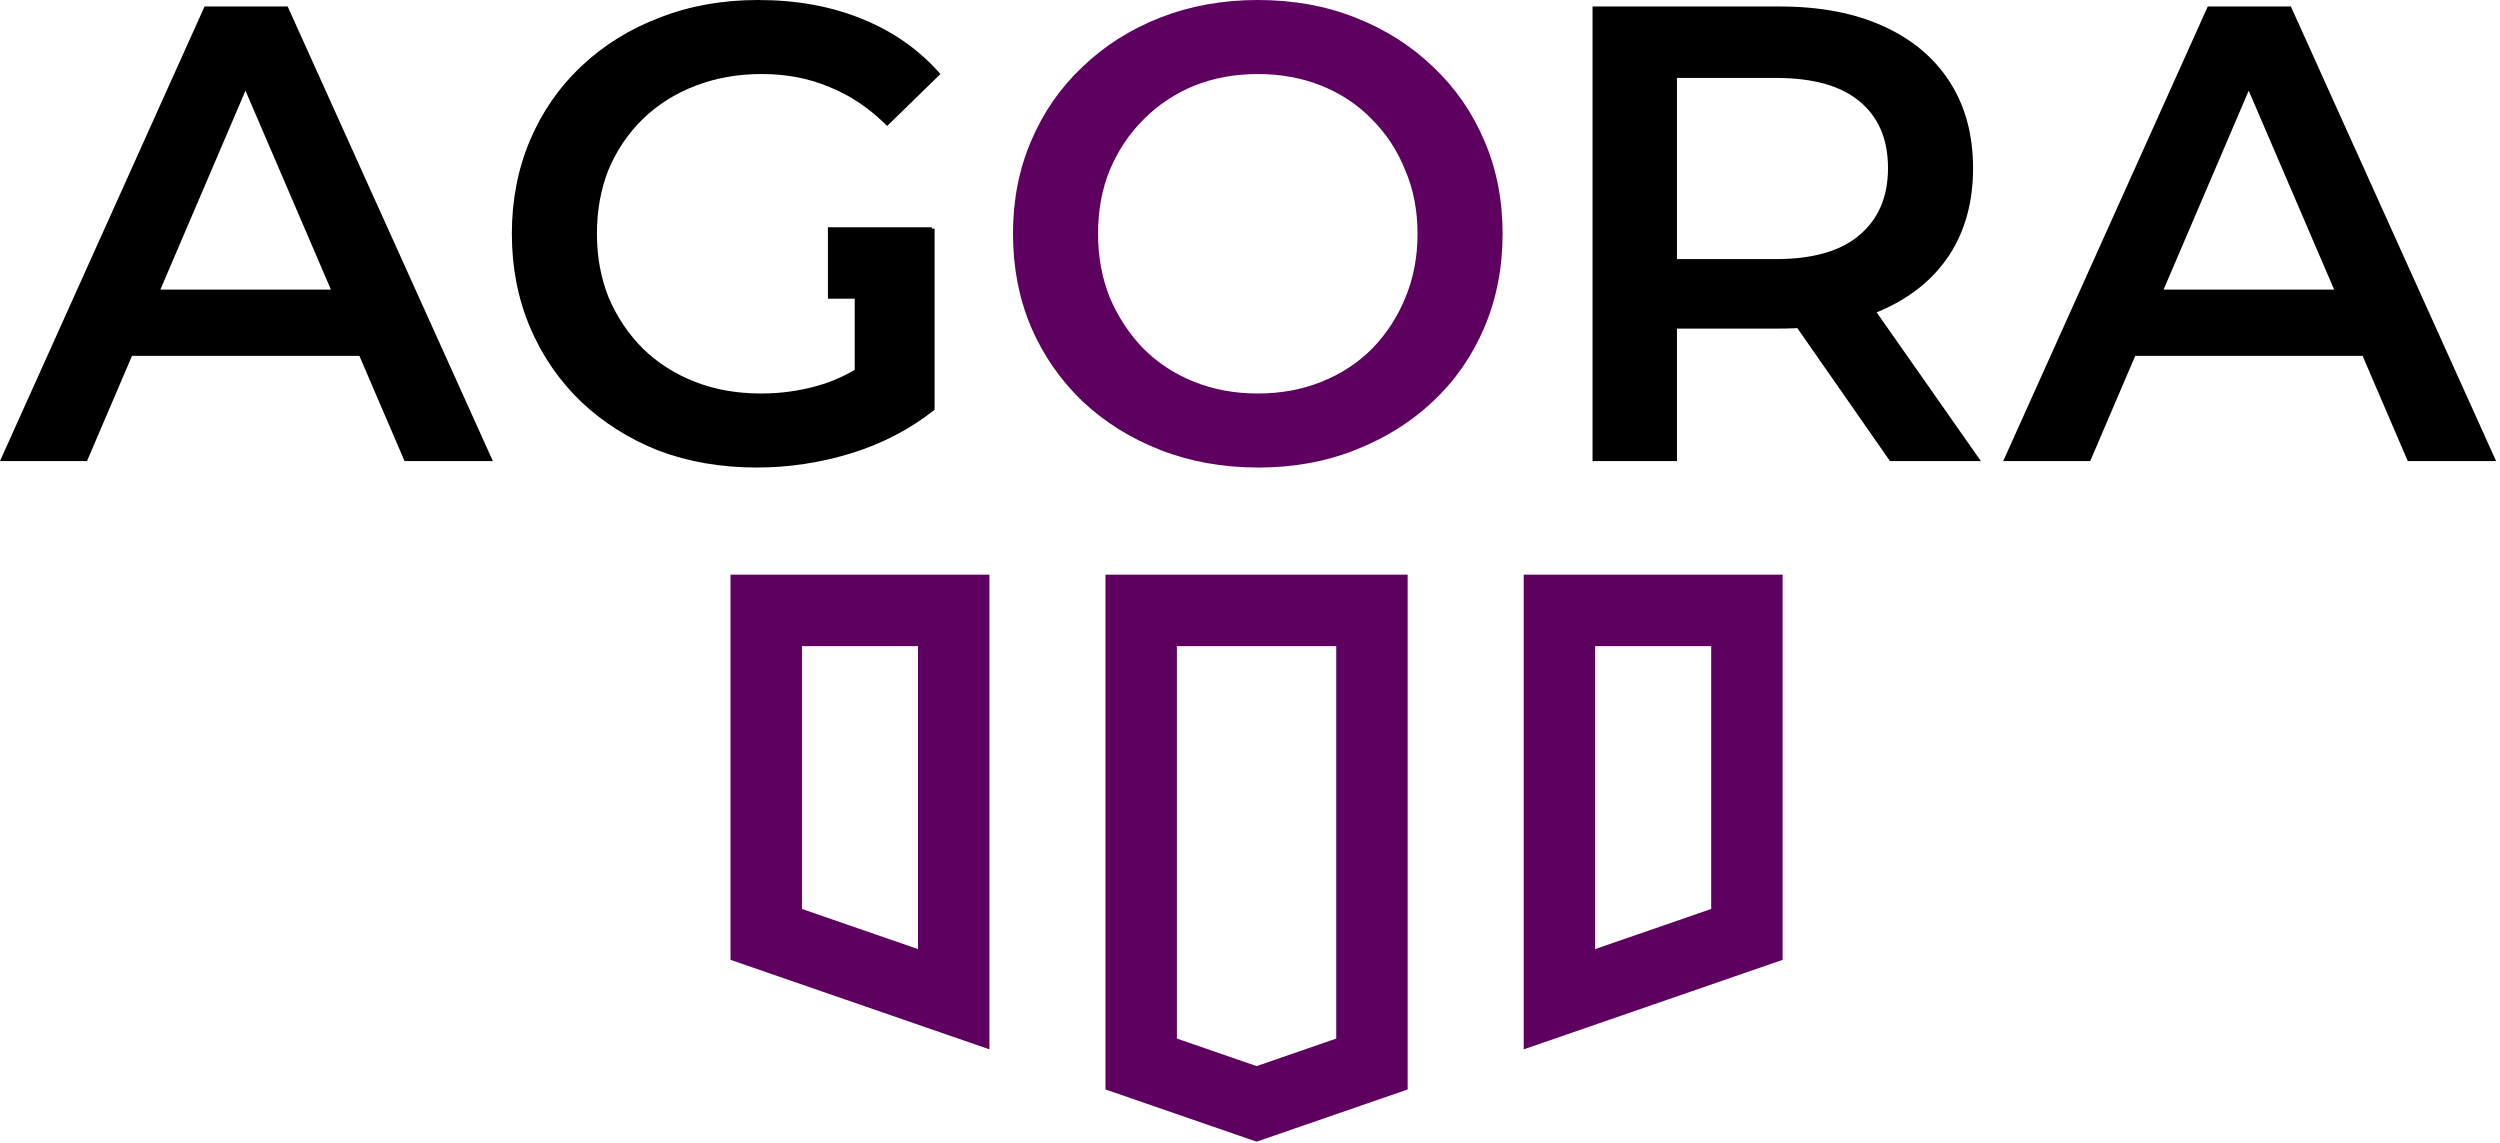
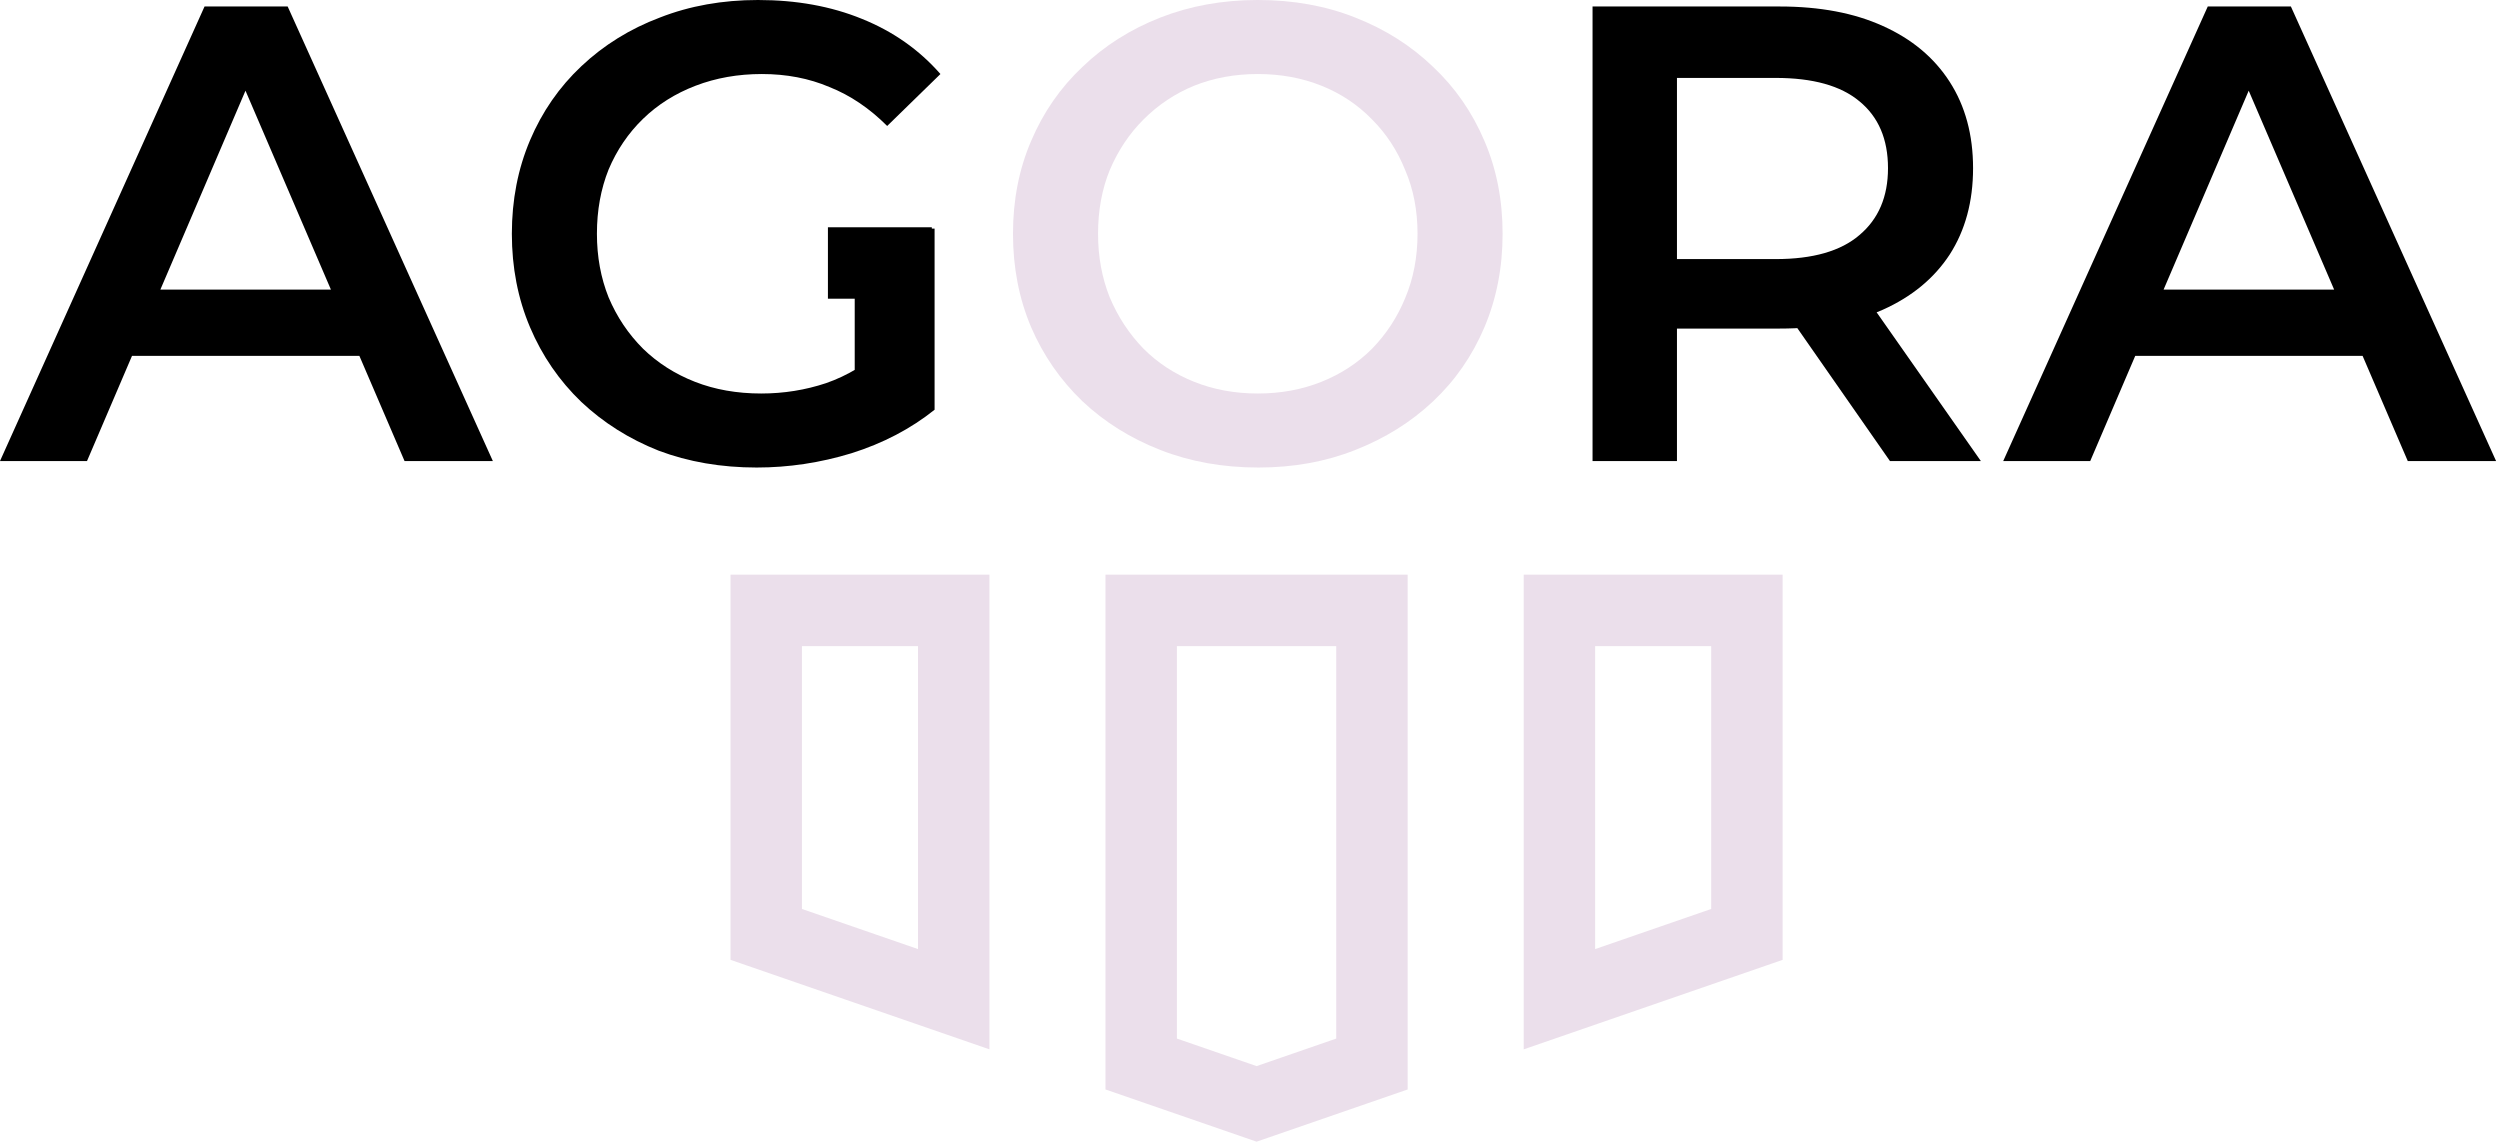
<svg xmlns="http://www.w3.org/2000/svg" width="385" height="176" viewBox="0 0 385 176" fill="none">
  <path d="M0 71L31.5 1H44.3L75.9 71H62.3L35.2 7.9H40.4L13.4 71H0ZM14.5 54.8L18 44.6H55.8L59.3 54.8H14.5Z" fill="black" />
  <path d="M116.526 72C111.059 72 106.026 71.133 101.426 69.4C96.892 67.6 92.926 65.1 89.526 61.9C86.126 58.633 83.492 54.8 81.626 50.4C79.759 46 78.826 41.2 78.826 36C78.826 30.8 79.759 26 81.626 21.6C83.492 17.2 86.126 13.4 89.526 10.2C92.992 6.933 97.026 4.433 101.626 2.7C106.226 0.9 111.259 0 116.726 0C122.659 0 127.992 0.967 132.726 2.9C137.526 4.833 141.559 7.667 144.826 11.4L136.626 19.4C133.892 16.667 130.926 14.667 127.726 13.4C124.592 12.067 121.126 11.4 117.326 11.4C113.659 11.4 110.259 12 107.126 13.2C103.992 14.4 101.292 16.1 99.026 18.3C96.759 20.5 94.993 23.1 93.726 26.1C92.526 29.1 91.926 32.4 91.926 36C91.926 39.533 92.526 42.8 93.726 45.8C94.993 48.8 96.759 51.433 99.026 53.7C101.292 55.9 103.959 57.6 107.026 58.8C110.092 60 113.492 60.6 117.226 60.6C120.692 60.6 124.026 60.067 127.226 59C130.492 57.867 133.592 56 136.526 53.4L143.926 63.1C140.259 66.033 135.992 68.267 131.126 69.8C126.326 71.267 121.459 72 116.526 72ZM131.626 61.4V35.2H143.926V63.1L131.626 61.4Z" fill="black" />
  <path d="M245.252 71V1H274.052C280.252 1 285.552 2 289.952 4C294.418 6 297.852 8.867 300.252 12.6C302.652 16.333 303.852 20.767 303.852 25.9C303.852 31.033 302.652 35.467 300.252 39.2C297.852 42.867 294.418 45.7 289.952 47.7C285.552 49.633 280.252 50.6 274.052 50.6H252.452L258.252 44.7V71H245.252ZM291.052 71L273.352 45.6H287.252L305.052 71H291.052ZM258.252 46.1L252.452 39.9H273.452C279.185 39.9 283.485 38.667 286.352 36.2C289.285 33.733 290.752 30.3 290.752 25.9C290.752 21.433 289.285 18 286.352 15.6C283.485 13.2 279.185 12 273.452 12H252.452L258.252 5.6V46.1Z" fill="black" />
  <path d="M308.496 71L339.996 1H352.796L384.396 71H370.796L343.696 7.9H348.896L321.896 71H308.496ZM322.996 54.8L326.496 44.6H364.296L367.796 54.8H322.996Z" fill="black" />
  <path d="M143.5 35V46H127.5V35H143.5Z" fill="black" />
-   <path d="M193.8 72C188.333 72 183.3 71.1 178.7 69.3C174.1 67.5 170.1 65 166.7 61.8C163.3 58.533 160.667 54.733 158.8 50.4C156.933 46 156 41.2 156 36C156 30.8 156.933 26.033 158.8 21.7C160.667 17.3 163.3 13.5 166.7 10.3C170.1 7.033 174.1 4.5 178.7 2.7C183.3 0.9 188.3 0 193.7 0C199.167 0 204.167 0.9 208.7 2.7C213.3 4.5 217.3 7.033 220.7 10.3C224.1 13.5 226.733 17.3 228.6 21.7C230.467 26.033 231.4 30.8 231.4 36C231.4 41.2 230.467 46 228.6 50.4C226.733 54.8 224.1 58.6 220.7 61.8C217.3 65 213.3 67.5 208.7 69.3C204.167 71.1 199.2 72 193.8 72ZM193.7 60.6C197.233 60.6 200.5 60 203.5 58.8C206.5 57.6 209.1 55.9 211.3 53.7C213.5 51.433 215.2 48.833 216.4 45.9C217.667 42.9 218.3 39.6 218.3 36C218.3 32.4 217.667 29.133 216.4 26.2C215.2 23.2 213.5 20.6 211.3 18.4C209.1 16.133 206.5 14.4 203.5 13.2C200.5 12 197.233 11.4 193.7 11.4C190.167 11.4 186.9 12 183.9 13.2C180.967 14.4 178.367 16.133 176.1 18.4C173.9 20.6 172.167 23.2 170.9 26.2C169.7 29.133 169.1 32.4 169.1 36C169.1 39.533 169.7 42.8 170.9 45.8C172.167 48.8 173.9 51.433 176.1 53.7C178.3 55.9 180.9 57.6 183.9 58.8C186.9 60 190.167 60.6 193.7 60.6Z" fill="#5E0060" />
-   <path d="M146.872 153.879L118 143.899V94H146.872V153.879Z" stroke="#5E0060" stroke-width="11" />
-   <path d="M240.151 94H269.023V143.899L240.151 153.879V94Z" stroke="#5E0060" stroke-width="11" />
-   <path d="M175.744 163.859L193.512 170L211.279 163.859V94H175.744V163.859Z" stroke="#5E0060" stroke-width="11" />
+   <path d="M193.8 72C188.333 72 183.3 71.1 178.7 69.3C174.1 67.5 170.1 65 166.7 61.8C163.3 58.533 160.667 54.733 158.8 50.4C156.933 46 156 41.2 156 36C156 30.8 156.933 26.033 158.8 21.7C160.667 17.3 163.3 13.5 166.7 10.3C170.1 7.033 174.1 4.5 178.7 2.7C183.3 0.9 188.3 0 193.7 0C199.167 0 204.167 0.9 208.7 2.7C213.3 4.5 217.3 7.033 220.7 10.3C224.1 13.5 226.733 17.3 228.6 21.7C230.467 26.033 231.4 30.8 231.4 36C231.4 41.2 230.467 46 228.6 50.4C226.733 54.8 224.1 58.6 220.7 61.8C217.3 65 213.3 67.5 208.7 69.3C204.167 71.1 199.2 72 193.8 72ZM193.7 60.6C197.233 60.6 200.5 60 203.5 58.8C206.5 57.6 209.1 55.9 211.3 53.7C213.5 51.433 215.2 48.833 216.4 45.9C217.667 42.9 218.3 39.6 218.3 36C218.3 32.4 217.667 29.133 216.4 26.2C215.2 23.2 213.5 20.6 211.3 18.4C209.1 16.133 206.5 14.4 203.5 13.2C200.5 12 197.233 11.4 193.7 11.4C190.167 11.4 186.9 12 183.9 13.2C180.967 14.4 178.367 16.133 176.1 18.4C173.9 20.6 172.167 23.2 170.9 26.2C169.7 29.133 169.1 32.4 169.1 36C169.1 39.533 169.7 42.8 170.9 45.8C172.167 48.8 173.9 51.433 176.1 53.7C178.3 55.9 180.9 57.6 183.9 58.8C186.9 60 190.167 60.6 193.7 60.6Z" fill="#EBDFEB" />
+   <path d="M146.872 153.879L118 143.899V94H146.872V153.879Z" stroke="#EBDFEB" stroke-width="11" />
+   <path d="M240.151 94H269.023V143.899L240.151 153.879V94Z" stroke="#EBDFEB" stroke-width="11" />
+   <path d="M175.744 163.859L193.512 170L211.279 163.859V94H175.744V163.859Z" stroke="#EBDFEB" stroke-width="11" />
</svg>
